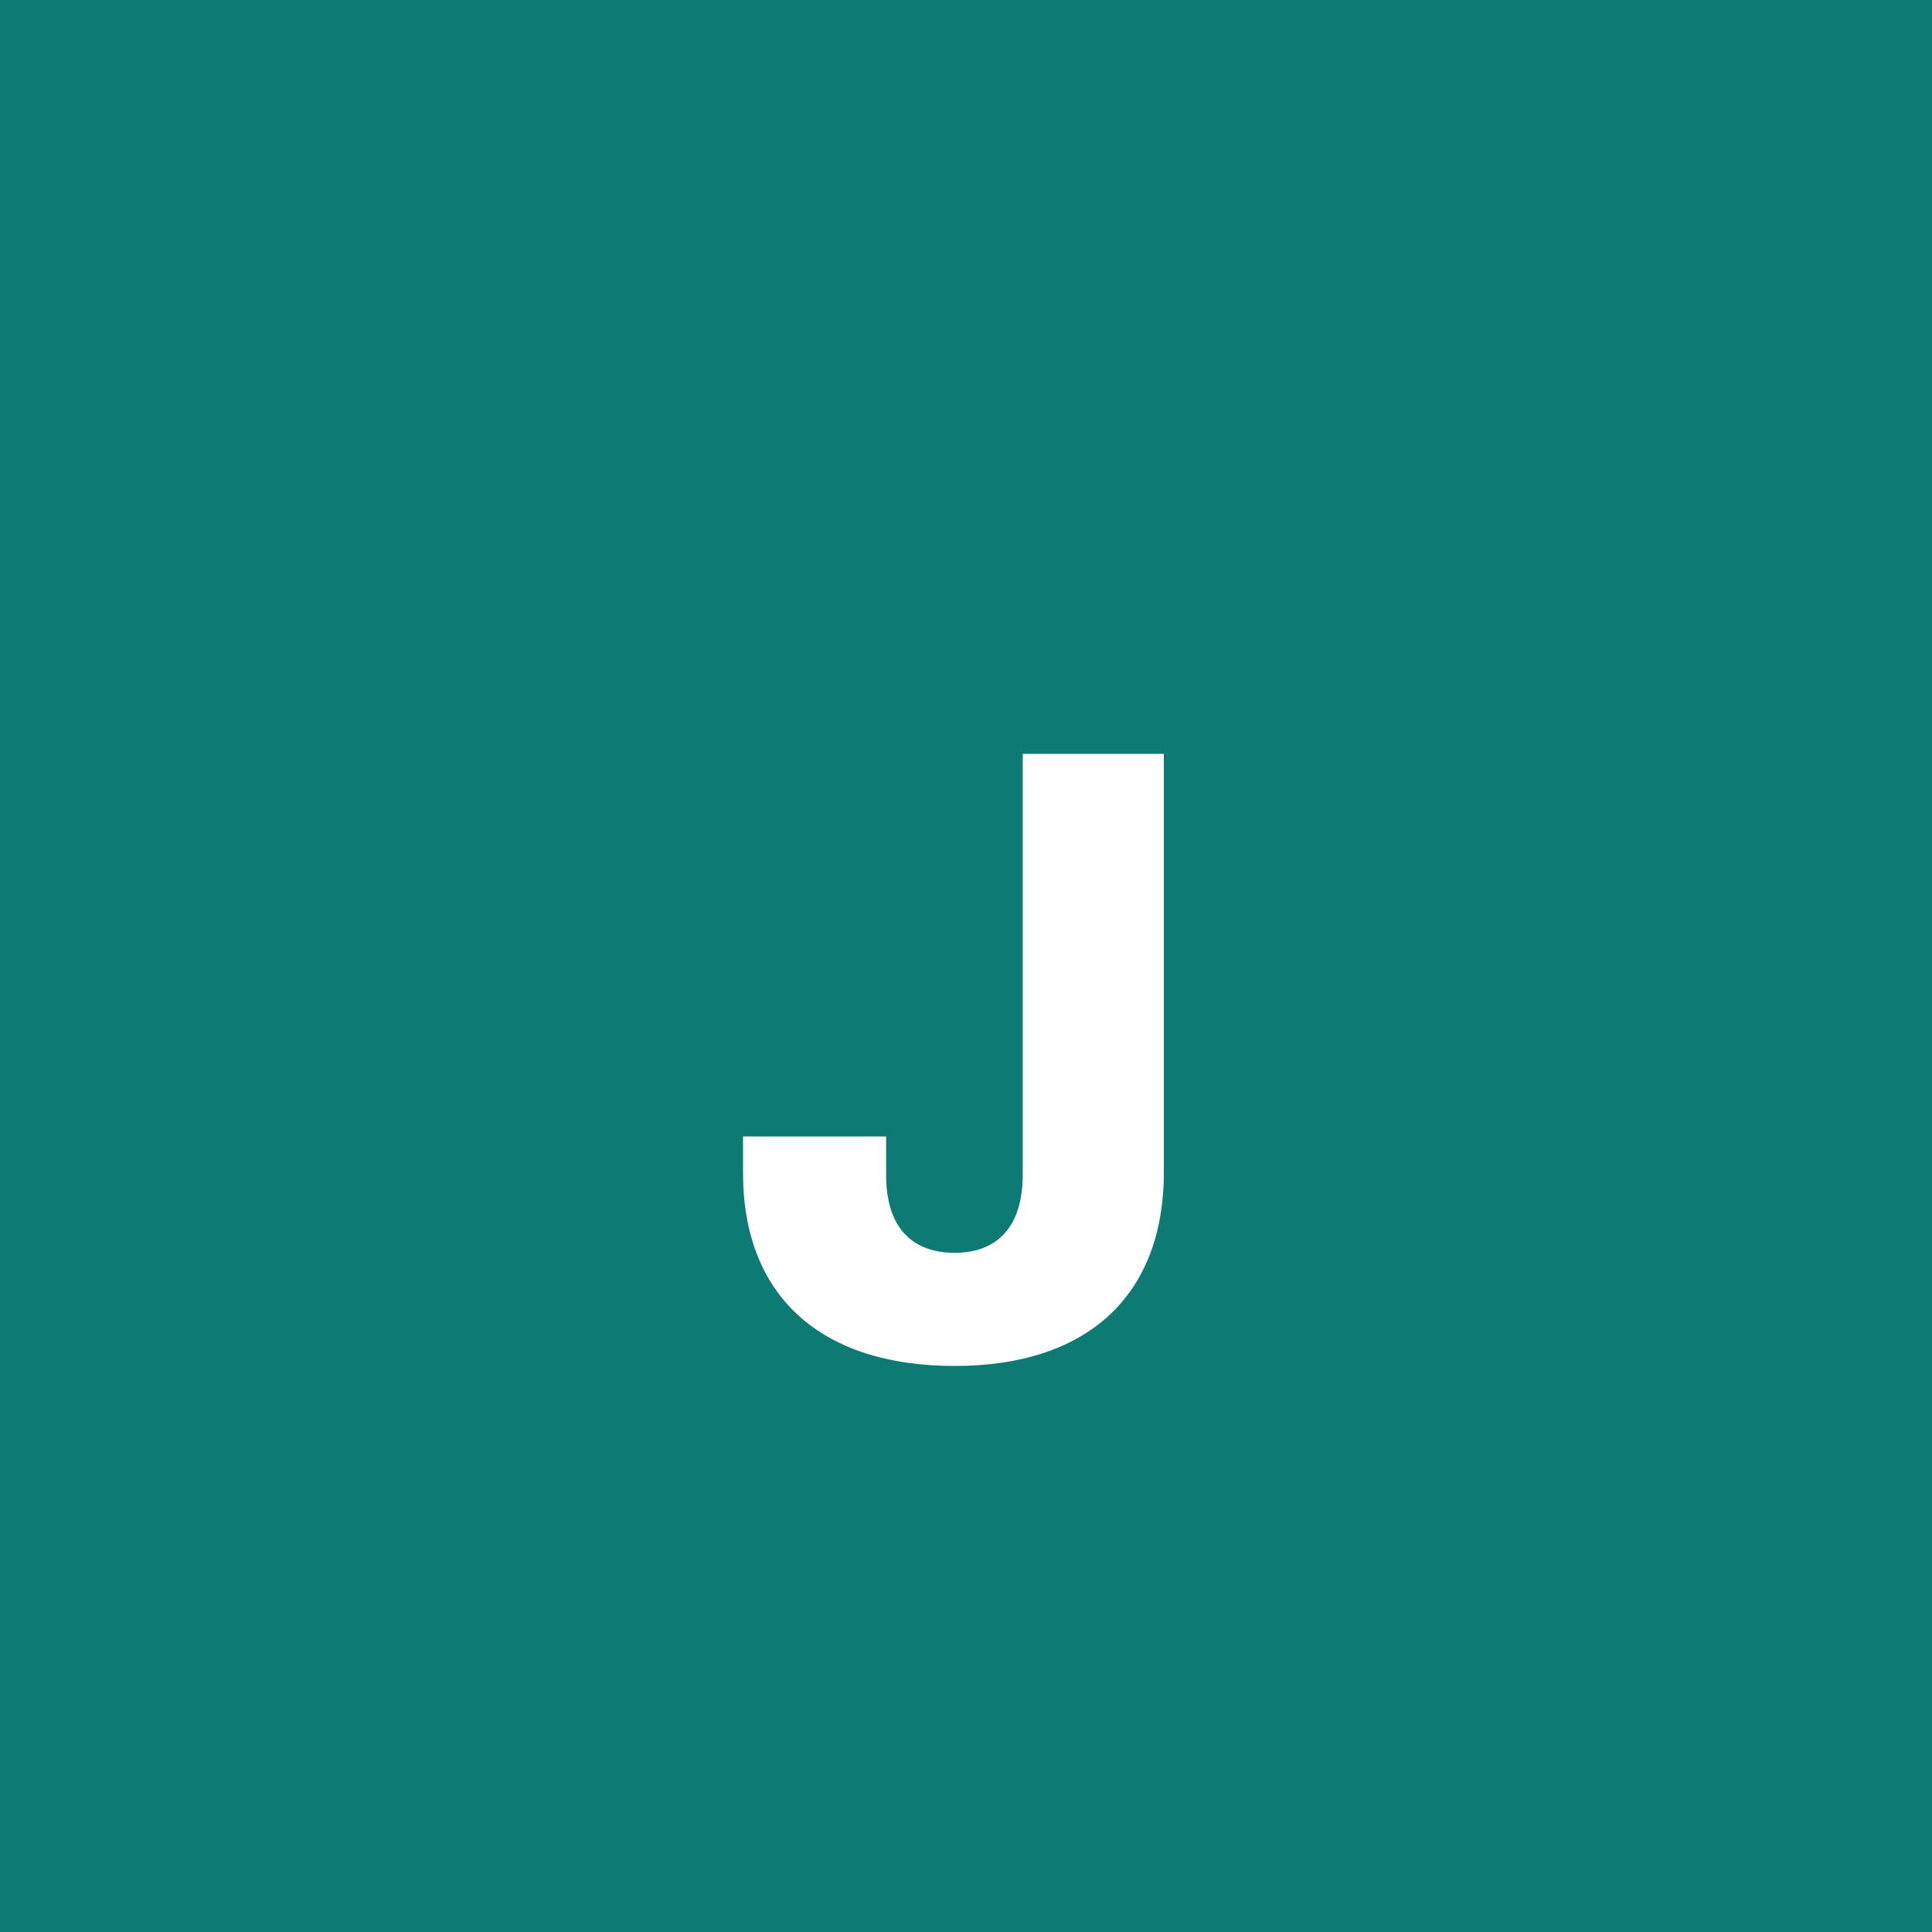
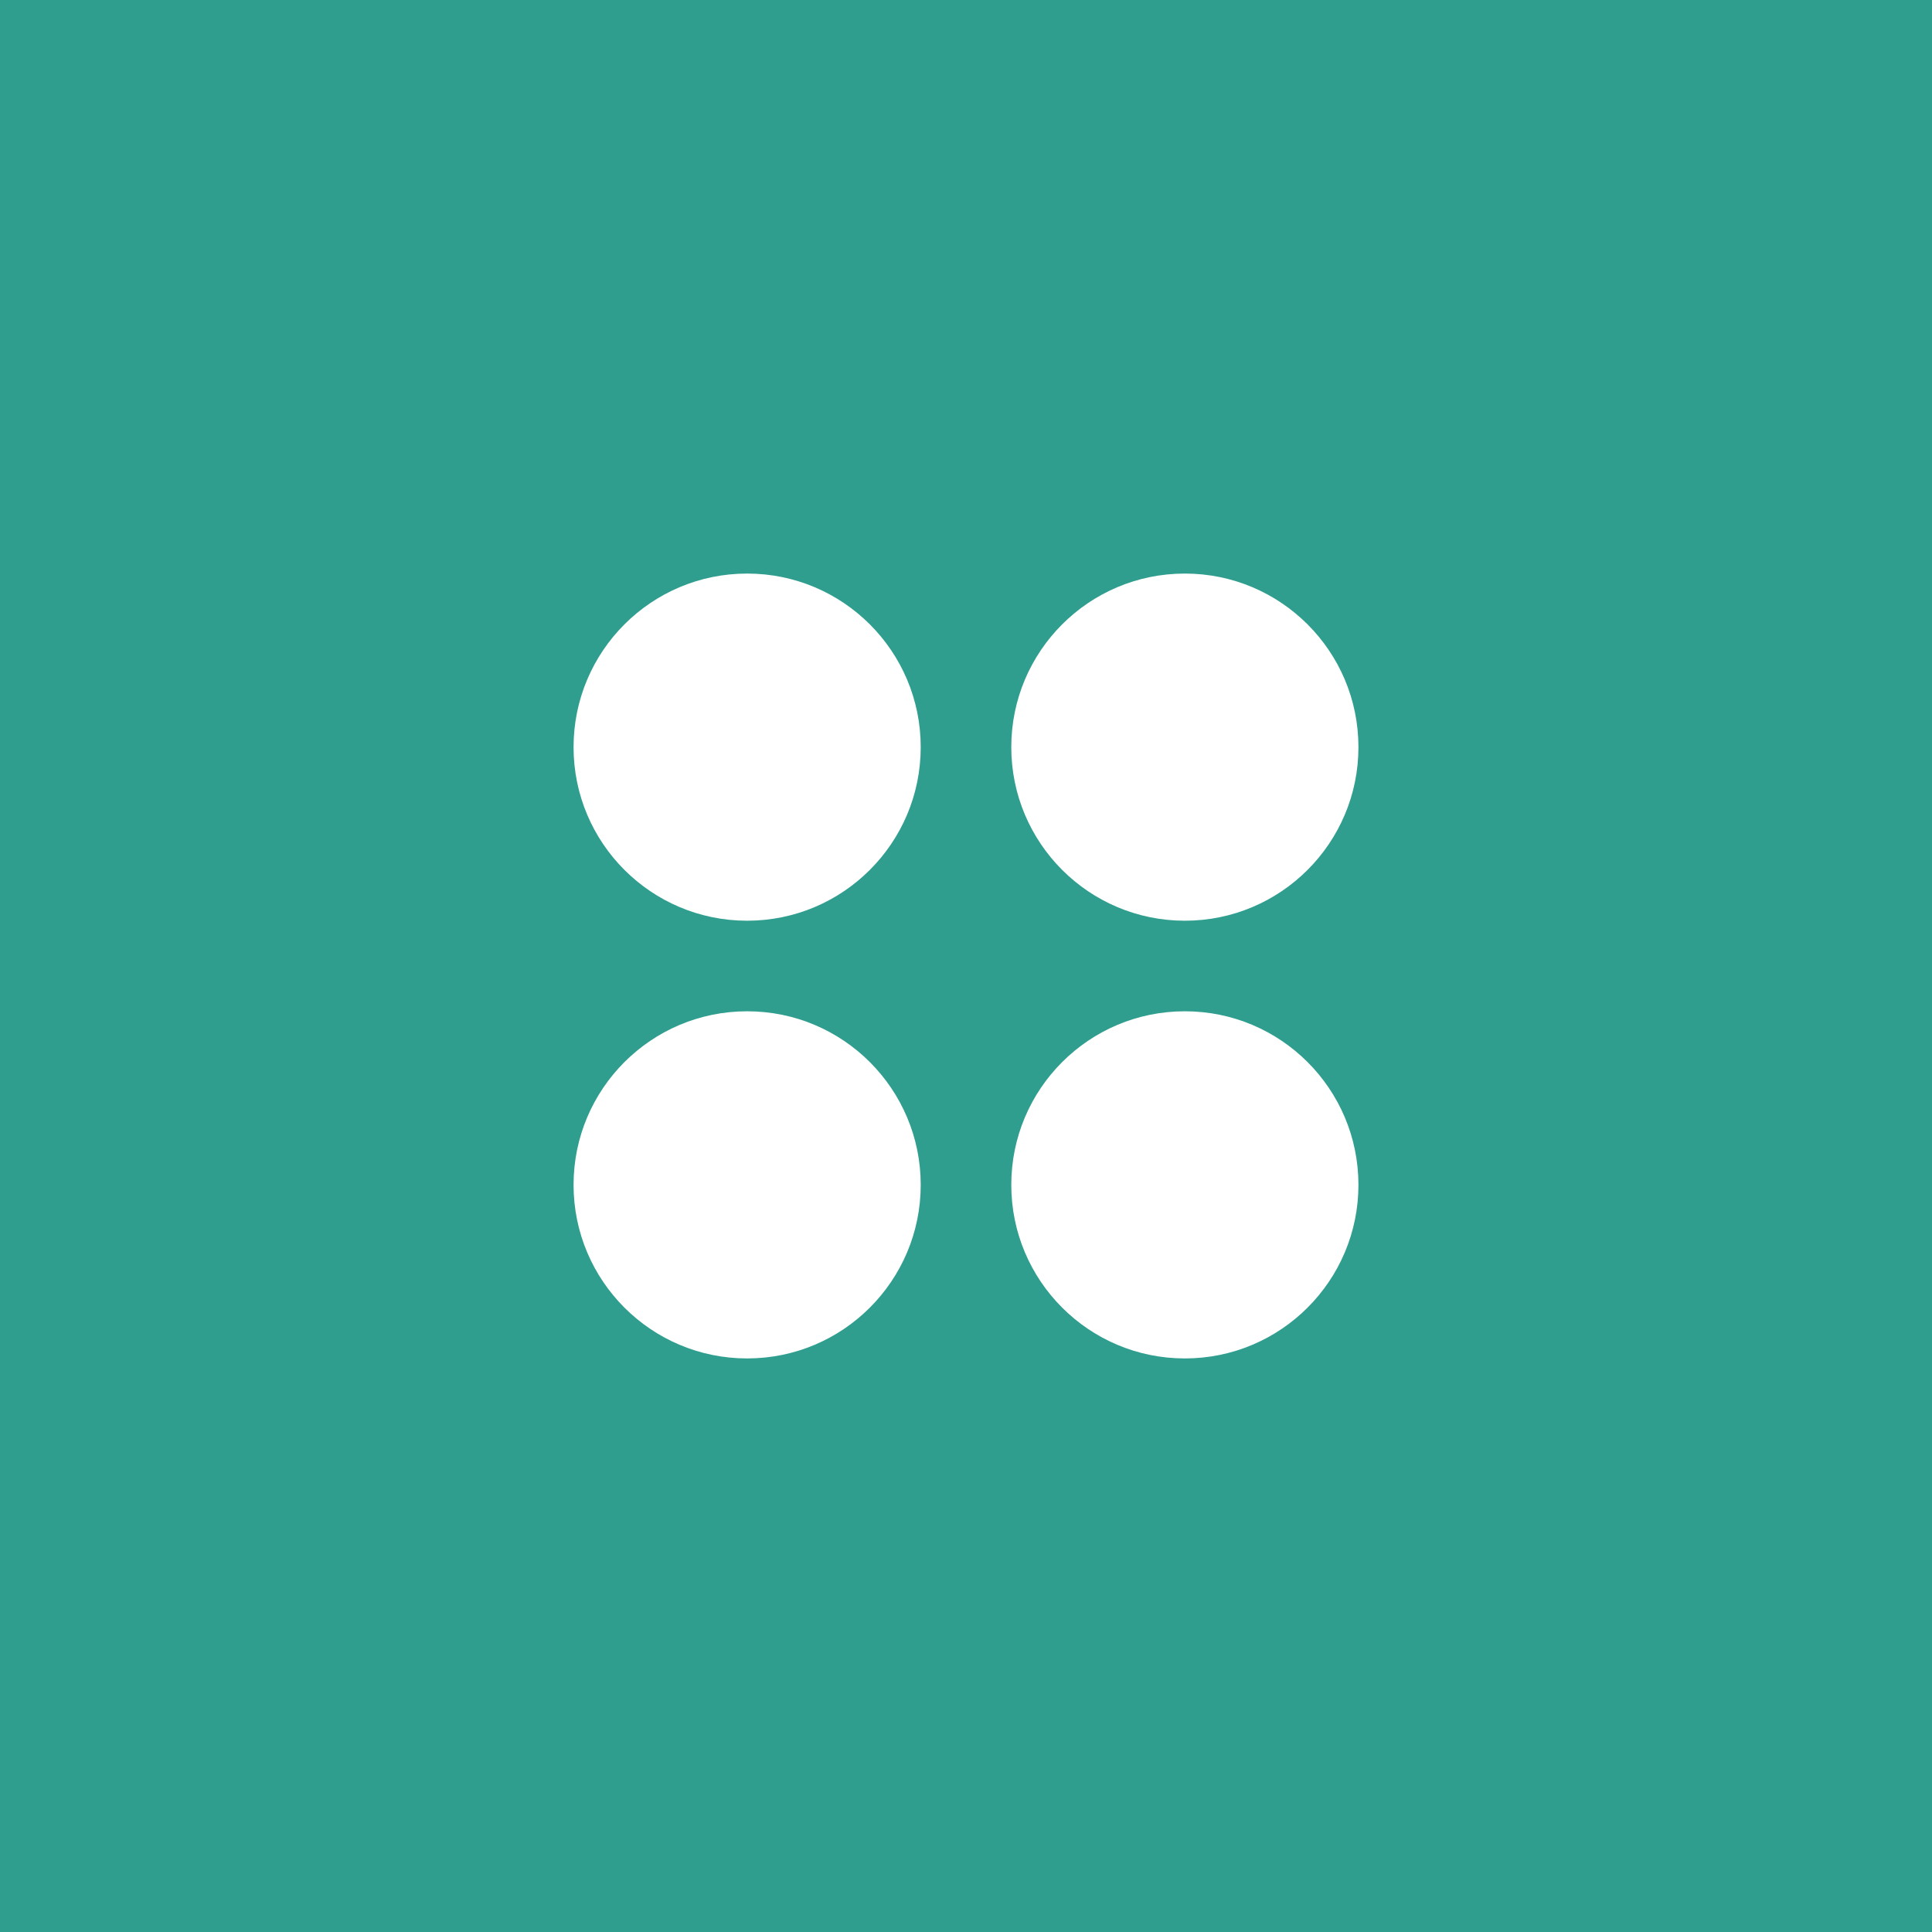
<svg xmlns="http://www.w3.org/2000/svg" viewBox="0 0 512 512" role="img" aria-label="JobTrail icon (maskable)">
-   <rect width="512" height="512" fill="#0d7a74" />
-   <text x="50%" y="54%" text-anchor="middle" dominant-baseline="middle" font-family="-apple-system, BlinkMacSystemFont, Inter, Segoe UI, Roboto, Helvetica Neue, Arial, sans-serif" font-weight="800" font-size="220" fill="#ffffff">J</text>
+   <rect width="512" height="512" fill="#2f9e8f" />
+   <g fill="#ffffff">
+     <circle cx="198" cy="198" r="46" />
+     <circle cx="314" cy="198" r="46" />
+     <circle cx="198" cy="314" r="46" />
+     <circle cx="314" cy="314" r="46" />
+   </g>
</svg>
